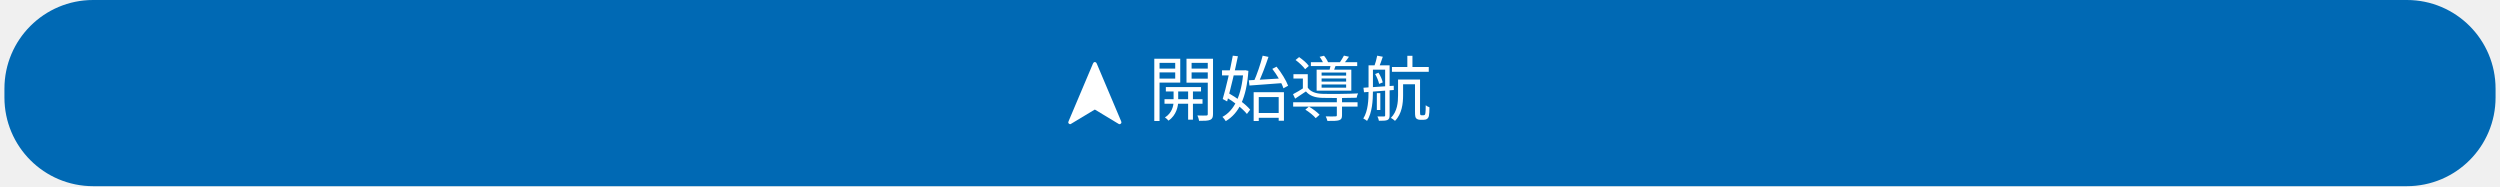
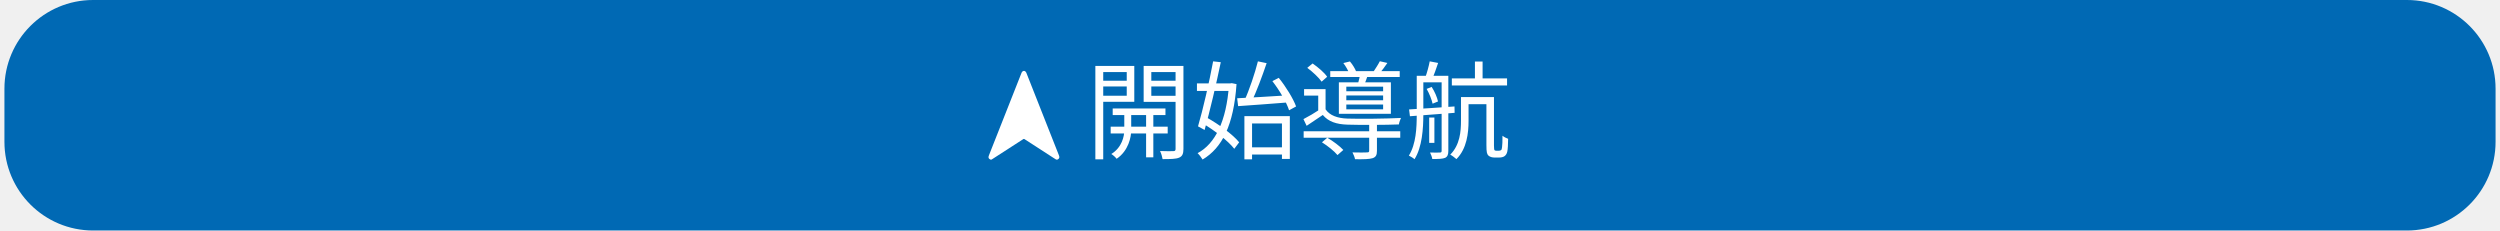
- <svg xmlns="http://www.w3.org/2000/svg" width="282" height="21" viewBox="0 0 282 21" fill="none">
-   <rect x="0.5" width="281" height="21" rx="10" fill="#0069B4" />
-   <g clip-path="url(#clip0_10_1266)">
-     <path d="M120.763 14C120.73 14 120.698 14 120.661 14C120.5 13.925 120.463 13.84 120.537 13.672C121.454 11.508 122.371 9.345 123.283 7.182C123.316 7.098 123.366 7.031 123.459 7C123.486 7 123.514 7 123.542 7C123.629 7.031 123.68 7.089 123.712 7.168C124.629 9.336 125.546 11.504 126.463 13.672C126.532 13.84 126.5 13.925 126.334 14.004C126.302 14.004 126.27 14.004 126.233 14.004C126.154 13.956 126.071 13.911 125.993 13.863C125.182 13.375 124.366 12.883 123.555 12.391C123.518 12.369 123.491 12.355 123.449 12.382C122.555 12.923 121.661 13.464 120.763 14Z" fill="white" />
+ <svg xmlns="http://www.w3.org/2000/svg" width="282" height="26" viewBox="0 0 282 26" fill="none">
+   <rect x="0.5" width="281" height="26" rx="10" fill="#0069B4" />
+   <g clip-path="url(#clip0_10_2329)">
+     <path d="M111.85 18C111.807 18 111.764 18 111.715 18C111.5 17.892 111.451 17.772 111.549 17.531C112.772 14.441 113.995 11.35 115.211 8.26C115.254 8.139 115.322 8.044 115.445 8C115.482 8 115.519 8 115.556 8C115.672 8.044 115.74 8.127 115.783 8.241C117.006 11.338 118.228 14.434 119.451 17.531C119.543 17.772 119.5 17.892 119.279 18.006C119.236 18.006 119.193 18.006 119.144 18.006C119.039 17.937 118.929 17.873 118.824 17.804C117.743 17.107 116.655 16.404 115.574 15.701C115.525 15.669 115.488 15.65 115.433 15.688C114.241 16.461 113.049 17.234 111.85 18Z" fill="white" />
  </g>
-   <path d="M131.508 9.824V10.32H135.476V9.824H131.508ZM131.356 11.192V11.704H135.644V11.192H131.356ZM134.02 9.984V13.496H134.564V9.984H134.02ZM132.38 10.008V11.464C132.38 11.904 132.212 12.752 131.404 13.248C131.54 13.328 131.724 13.496 131.804 13.608C132.708 13 132.9 11.952 132.9 11.464V10.008H132.38ZM130.516 7.736V8.168H132.764V7.736H130.516ZM134.204 7.736V8.168H136.468V7.736H134.204ZM136.236 6.624V12.864C136.236 12.984 136.196 13.032 136.068 13.032C135.94 13.04 135.508 13.04 135.068 13.024C135.156 13.192 135.236 13.472 135.26 13.632C135.868 13.632 136.268 13.624 136.508 13.52C136.748 13.416 136.828 13.224 136.828 12.864V6.624H136.236ZM130.564 6.624V7.088H132.564V8.864H130.564V9.32H133.132V6.624H130.564ZM136.524 6.624H133.836V9.328H136.524V8.872H134.412V7.088H136.524V6.624ZM130.204 6.624V13.648H130.796V6.624H130.204ZM141.724 12.744V13.288H144.516V12.744H141.724ZM141.412 10.4V13.648H141.988V10.952H144.236V13.616H144.828V10.4H141.412ZM140.868 9.056L140.94 9.648C141.932 9.584 143.364 9.472 144.716 9.368L144.724 8.832C143.3 8.928 141.812 9.008 140.868 9.056ZM143.516 7.768C144.044 8.448 144.58 9.36 144.772 9.96L145.3 9.672C145.084 9.08 144.532 8.184 143.996 7.52L143.516 7.768ZM142.428 6.28C142.204 7.176 141.772 8.456 141.412 9.232L141.924 9.376C142.3 8.616 142.756 7.392 143.084 6.416L142.428 6.28ZM137.844 7.936V8.504H140.484V7.936H137.844ZM139.06 6.28C138.78 7.8 138.284 9.952 137.924 11.168L138.42 11.44C138.796 10.104 139.308 7.944 139.636 6.344L139.06 6.28ZM138.244 10.928C139.14 11.448 140.18 12.256 140.652 12.856L141.02 12.368C140.54 11.776 139.476 11.008 138.58 10.504L138.244 10.928ZM140.252 7.936V8.064C140.06 10.776 139.22 12.48 137.892 13.184C138.02 13.304 138.18 13.52 138.268 13.664C139.74 12.784 140.604 11.088 140.82 7.992L140.46 7.92L140.356 7.936H140.252ZM145.868 11.536V12.024H153.132V11.536H145.868ZM147.868 7.016V7.456H153.092V7.016H147.868ZM150.796 10.984V12.992C150.796 13.096 150.764 13.128 150.628 13.128C150.5 13.136 150.044 13.144 149.54 13.128C149.612 13.28 149.708 13.488 149.732 13.64C150.396 13.648 150.804 13.64 151.06 13.56C151.308 13.472 151.38 13.32 151.38 13V10.984H150.796ZM147.244 12.368C147.668 12.632 148.18 13.04 148.412 13.328L148.852 12.944C148.596 12.664 148.076 12.272 147.644 12.024L147.244 12.368ZM146.14 6.768C146.54 7.064 147.012 7.504 147.22 7.808L147.636 7.44C147.428 7.128 146.948 6.72 146.54 6.44L146.14 6.768ZM148.852 6.408C149.036 6.648 149.22 6.976 149.3 7.2L149.82 7.056C149.74 6.832 149.54 6.512 149.348 6.288L148.852 6.408ZM149.076 8.848H151.844V9.208H149.076V8.848ZM149.076 9.528H151.844V9.888H149.076V9.528ZM149.076 8.184H151.844V8.528H149.076V8.184ZM148.516 7.856V10.224H152.428V7.856H148.516ZM147.516 8.368H145.9V8.856H146.964V10.096H147.516V8.368ZM150.132 7.168C150.1 7.384 150.02 7.72 149.956 7.952L150.428 8.032C150.516 7.824 150.62 7.536 150.724 7.232L150.132 7.168ZM151.596 6.272C151.492 6.488 151.276 6.816 151.124 7.048L151.588 7.168C151.764 6.96 151.972 6.688 152.164 6.4L151.596 6.272ZM147.516 9.888H147.1C146.692 10.16 146.228 10.432 145.852 10.624L146.092 11.128C146.516 10.848 146.916 10.584 147.308 10.312C147.724 10.808 148.324 11.016 149.172 11.04C150.108 11.072 152.06 11.064 153.028 11.024C153.052 10.872 153.132 10.648 153.188 10.536C152.164 10.592 150.084 10.616 149.156 10.584C148.42 10.56 147.828 10.352 147.516 9.888ZM158.748 6.296V7.824H159.324V6.296H158.748ZM157.012 7.56V8.096H161.164V7.56H157.012ZM158.004 8.968V9.504H159.932V8.968H158.004ZM157.7 8.968V10.744C157.7 11.552 157.62 12.568 156.892 13.296C157.02 13.36 157.252 13.536 157.356 13.632C158.14 12.856 158.268 11.664 158.268 10.76V8.968H157.7ZM155.308 10.504V12.408H155.7V10.504H155.308ZM154.604 7.368V7.856H156.412V7.368H154.604ZM156.244 7.368V13.008C156.244 13.104 156.212 13.136 156.116 13.136C156.028 13.144 155.716 13.144 155.372 13.136C155.444 13.272 155.524 13.488 155.54 13.624C156.028 13.624 156.316 13.616 156.508 13.536C156.684 13.448 156.748 13.296 156.748 13.008V7.368H156.244ZM154.372 7.368V10.28C154.372 11.256 154.324 12.496 153.78 13.368C153.9 13.424 154.116 13.552 154.204 13.64C154.78 12.736 154.868 11.32 154.868 10.28V7.368H154.372ZM153.796 9.896L153.86 10.408C154.748 10.344 156.004 10.248 157.22 10.152L157.212 9.672C155.948 9.76 154.652 9.848 153.796 9.896ZM155.116 8.352C155.316 8.696 155.5 9.16 155.564 9.464L155.972 9.296C155.908 8.992 155.716 8.536 155.492 8.2L155.116 8.352ZM155.348 6.28C155.284 6.632 155.14 7.16 155.012 7.496L155.54 7.608C155.668 7.304 155.836 6.832 155.98 6.4L155.348 6.28ZM159.612 8.968V12.576C159.612 13.12 159.652 13.256 159.764 13.368C159.884 13.472 160.052 13.512 160.204 13.512C160.292 13.512 160.484 13.512 160.58 13.512C160.724 13.512 160.876 13.48 160.964 13.416C161.068 13.344 161.14 13.24 161.18 13.072C161.22 12.92 161.244 12.464 161.244 12.104C161.108 12.056 160.932 11.968 160.82 11.872C160.82 12.28 160.812 12.584 160.788 12.728C160.772 12.856 160.756 12.928 160.716 12.952C160.684 12.984 160.62 13 160.556 13C160.492 13 160.396 13 160.348 13C160.292 13 160.252 12.984 160.22 12.96C160.196 12.928 160.18 12.808 160.18 12.608V8.968H159.612Z" fill="white" />
+   <path d="M125.512 12.236H131.464V12.98H125.512V12.236ZM125.284 14.288H131.716V15.056H125.284V14.288ZM129.28 12.476H130.096V17.744H129.28V12.476ZM126.82 12.512H127.6V14.696C127.6 15.428 127.312 17 125.956 17.912C125.836 17.744 125.56 17.492 125.356 17.372C126.568 16.628 126.82 15.356 126.82 14.696V12.512ZM124.024 9.104H127.396V9.752H124.024V9.104ZM129.556 9.104H132.952V9.752H129.556V9.104ZM132.604 7.436H133.492V16.796C133.492 17.336 133.372 17.624 133.012 17.78C132.652 17.936 132.052 17.948 131.14 17.948C131.104 17.708 130.984 17.288 130.852 17.036C131.512 17.06 132.16 17.06 132.352 17.048C132.544 17.048 132.604 16.976 132.604 16.796V7.436ZM124.096 7.436H127.948V11.48H124.096V10.796H127.096V8.132H124.096V7.436ZM133.036 7.436V8.132H129.868V10.808H133.036V11.492H129.004V7.436H133.036ZM123.556 7.436H124.444V17.972H123.556V7.436ZM140.836 16.616H145.024V17.432H140.836V16.616ZM140.368 13.1H145.492V17.924H144.604V13.928H141.232V17.972H140.368V13.1ZM139.552 11.084C140.968 11.012 143.2 10.892 145.336 10.748L145.324 11.552C143.296 11.708 141.148 11.876 139.66 11.972L139.552 11.084ZM143.524 9.152L144.244 8.78C145.048 9.776 145.876 11.12 146.2 12.008L145.408 12.44C145.12 11.54 144.316 10.172 143.524 9.152ZM141.892 6.92L142.876 7.124C142.384 8.588 141.7 10.424 141.136 11.564L140.368 11.348C140.908 10.184 141.556 8.264 141.892 6.92ZM135.016 9.404H138.976V10.256H135.016V9.404ZM136.84 6.92L137.704 7.016C137.212 9.416 136.444 12.656 135.88 14.66L135.136 14.252C135.676 12.428 136.42 9.2 136.84 6.92ZM135.616 13.892L136.12 13.256C137.464 14.012 139.06 15.164 139.78 16.052L139.228 16.784C138.52 15.884 136.96 14.672 135.616 13.892ZM138.628 9.404H138.784L138.94 9.38L139.48 9.488C139.156 14.132 137.86 16.676 135.652 17.996C135.52 17.78 135.28 17.456 135.088 17.276C137.08 16.22 138.34 13.664 138.628 9.596V9.404ZM147.052 14.804H157.948V15.536H147.052V14.804ZM150.052 8.024H157.888V8.684H150.052V8.024ZM154.444 13.976H155.32V17C155.32 17.48 155.212 17.708 154.84 17.84C154.456 17.96 153.844 17.972 152.848 17.96C152.812 17.732 152.668 17.42 152.56 17.192C153.316 17.216 154 17.204 154.192 17.192C154.396 17.192 154.444 17.144 154.444 16.988V13.976ZM149.116 16.052L149.716 15.536C150.364 15.908 151.144 16.496 151.528 16.916L150.868 17.492C150.52 17.06 149.752 16.448 149.116 16.052ZM147.46 7.652L148.06 7.16C148.672 7.58 149.392 8.192 149.704 8.66L149.08 9.212C148.768 8.756 148.06 8.096 147.46 7.652ZM151.528 7.112L152.272 6.932C152.56 7.268 152.86 7.748 152.98 8.084L152.2 8.3C152.08 7.964 151.804 7.472 151.528 7.112ZM151.864 10.772V11.312H156.016V10.772H151.864ZM151.864 11.792V12.332H156.016V11.792H151.864ZM151.864 9.776V10.292H156.016V9.776H151.864ZM151.024 9.284H156.892V12.836H151.024V9.284ZM149.524 10.052V12.644H148.696V10.784H147.1V10.052H149.524ZM153.448 8.252L154.336 8.348C154.18 8.804 154.024 9.236 153.892 9.548L153.184 9.428C153.28 9.08 153.4 8.576 153.448 8.252ZM155.644 6.908L156.496 7.1C156.208 7.532 155.896 7.94 155.632 8.252L154.936 8.072C155.164 7.724 155.488 7.232 155.644 6.908ZM149.524 12.332C149.992 13.028 150.88 13.34 151.984 13.376C153.376 13.424 156.496 13.388 158.032 13.304C157.948 13.472 157.828 13.808 157.792 14.036C156.34 14.096 153.412 14.108 152.008 14.06C150.736 14.024 149.836 13.712 149.212 12.968C148.624 13.376 148.024 13.772 147.388 14.192L147.028 13.436C147.592 13.148 148.288 12.74 148.9 12.332H149.524ZM166.372 6.944H167.236V9.236H166.372V6.944ZM163.768 8.84H169.996V9.644H163.768V8.84ZM165.256 10.952H168.148V11.756H165.256V10.952ZM164.8 10.952H165.652V13.64C165.652 14.996 165.46 16.784 164.284 17.948C164.128 17.804 163.78 17.54 163.588 17.444C164.68 16.352 164.8 14.828 164.8 13.616V10.952ZM161.212 13.256H161.8V16.112H161.212V13.256ZM160.156 8.552H162.868V9.284H160.156V8.552ZM162.616 8.552H163.372V17.012C163.372 17.444 163.276 17.672 163.012 17.804C162.724 17.924 162.292 17.936 161.56 17.936C161.536 17.732 161.416 17.408 161.308 17.204C161.824 17.216 162.292 17.216 162.424 17.204C162.568 17.204 162.616 17.156 162.616 17.012V8.552ZM159.808 8.552H160.552V12.92C160.552 14.48 160.42 16.604 159.556 17.96C159.424 17.828 159.1 17.636 158.92 17.552C159.736 16.244 159.808 14.384 159.808 12.92V8.552ZM158.944 12.344C160.228 12.272 162.172 12.14 164.068 12.008L164.08 12.728C162.256 12.872 160.372 13.016 159.04 13.112L158.944 12.344ZM160.924 10.028L161.488 9.8C161.824 10.304 162.112 10.988 162.208 11.444L161.596 11.696C161.5 11.24 161.224 10.544 160.924 10.028ZM161.272 6.92L162.22 7.1C162.004 7.748 161.752 8.456 161.56 8.912L160.768 8.744C160.96 8.24 161.176 7.448 161.272 6.92ZM167.668 10.952H168.52V16.412C168.52 16.712 168.544 16.892 168.58 16.94C168.628 16.976 168.688 17 168.772 17C168.844 17 168.988 17 169.084 17C169.18 17 169.276 16.976 169.324 16.928C169.384 16.892 169.408 16.784 169.432 16.592C169.468 16.376 169.48 15.92 169.48 15.308C169.648 15.452 169.912 15.584 170.116 15.656C170.116 16.196 170.08 16.88 170.02 17.108C169.96 17.36 169.852 17.516 169.696 17.624C169.564 17.72 169.336 17.768 169.12 17.768C168.976 17.768 168.688 17.768 168.556 17.768C168.328 17.768 168.076 17.708 167.896 17.552C167.728 17.384 167.668 17.18 167.668 16.364V10.952Z" fill="white" />
  <defs>
-     <clipPath id="clip0_10_1266">
-       <rect width="6" height="7" fill="white" transform="translate(120.5 7)" />
+     <clipPath id="clip0_10_2329">
+       <rect width="8" height="10" fill="white" transform="translate(111.5 8)" />
    </clipPath>
  </defs>
</svg>
